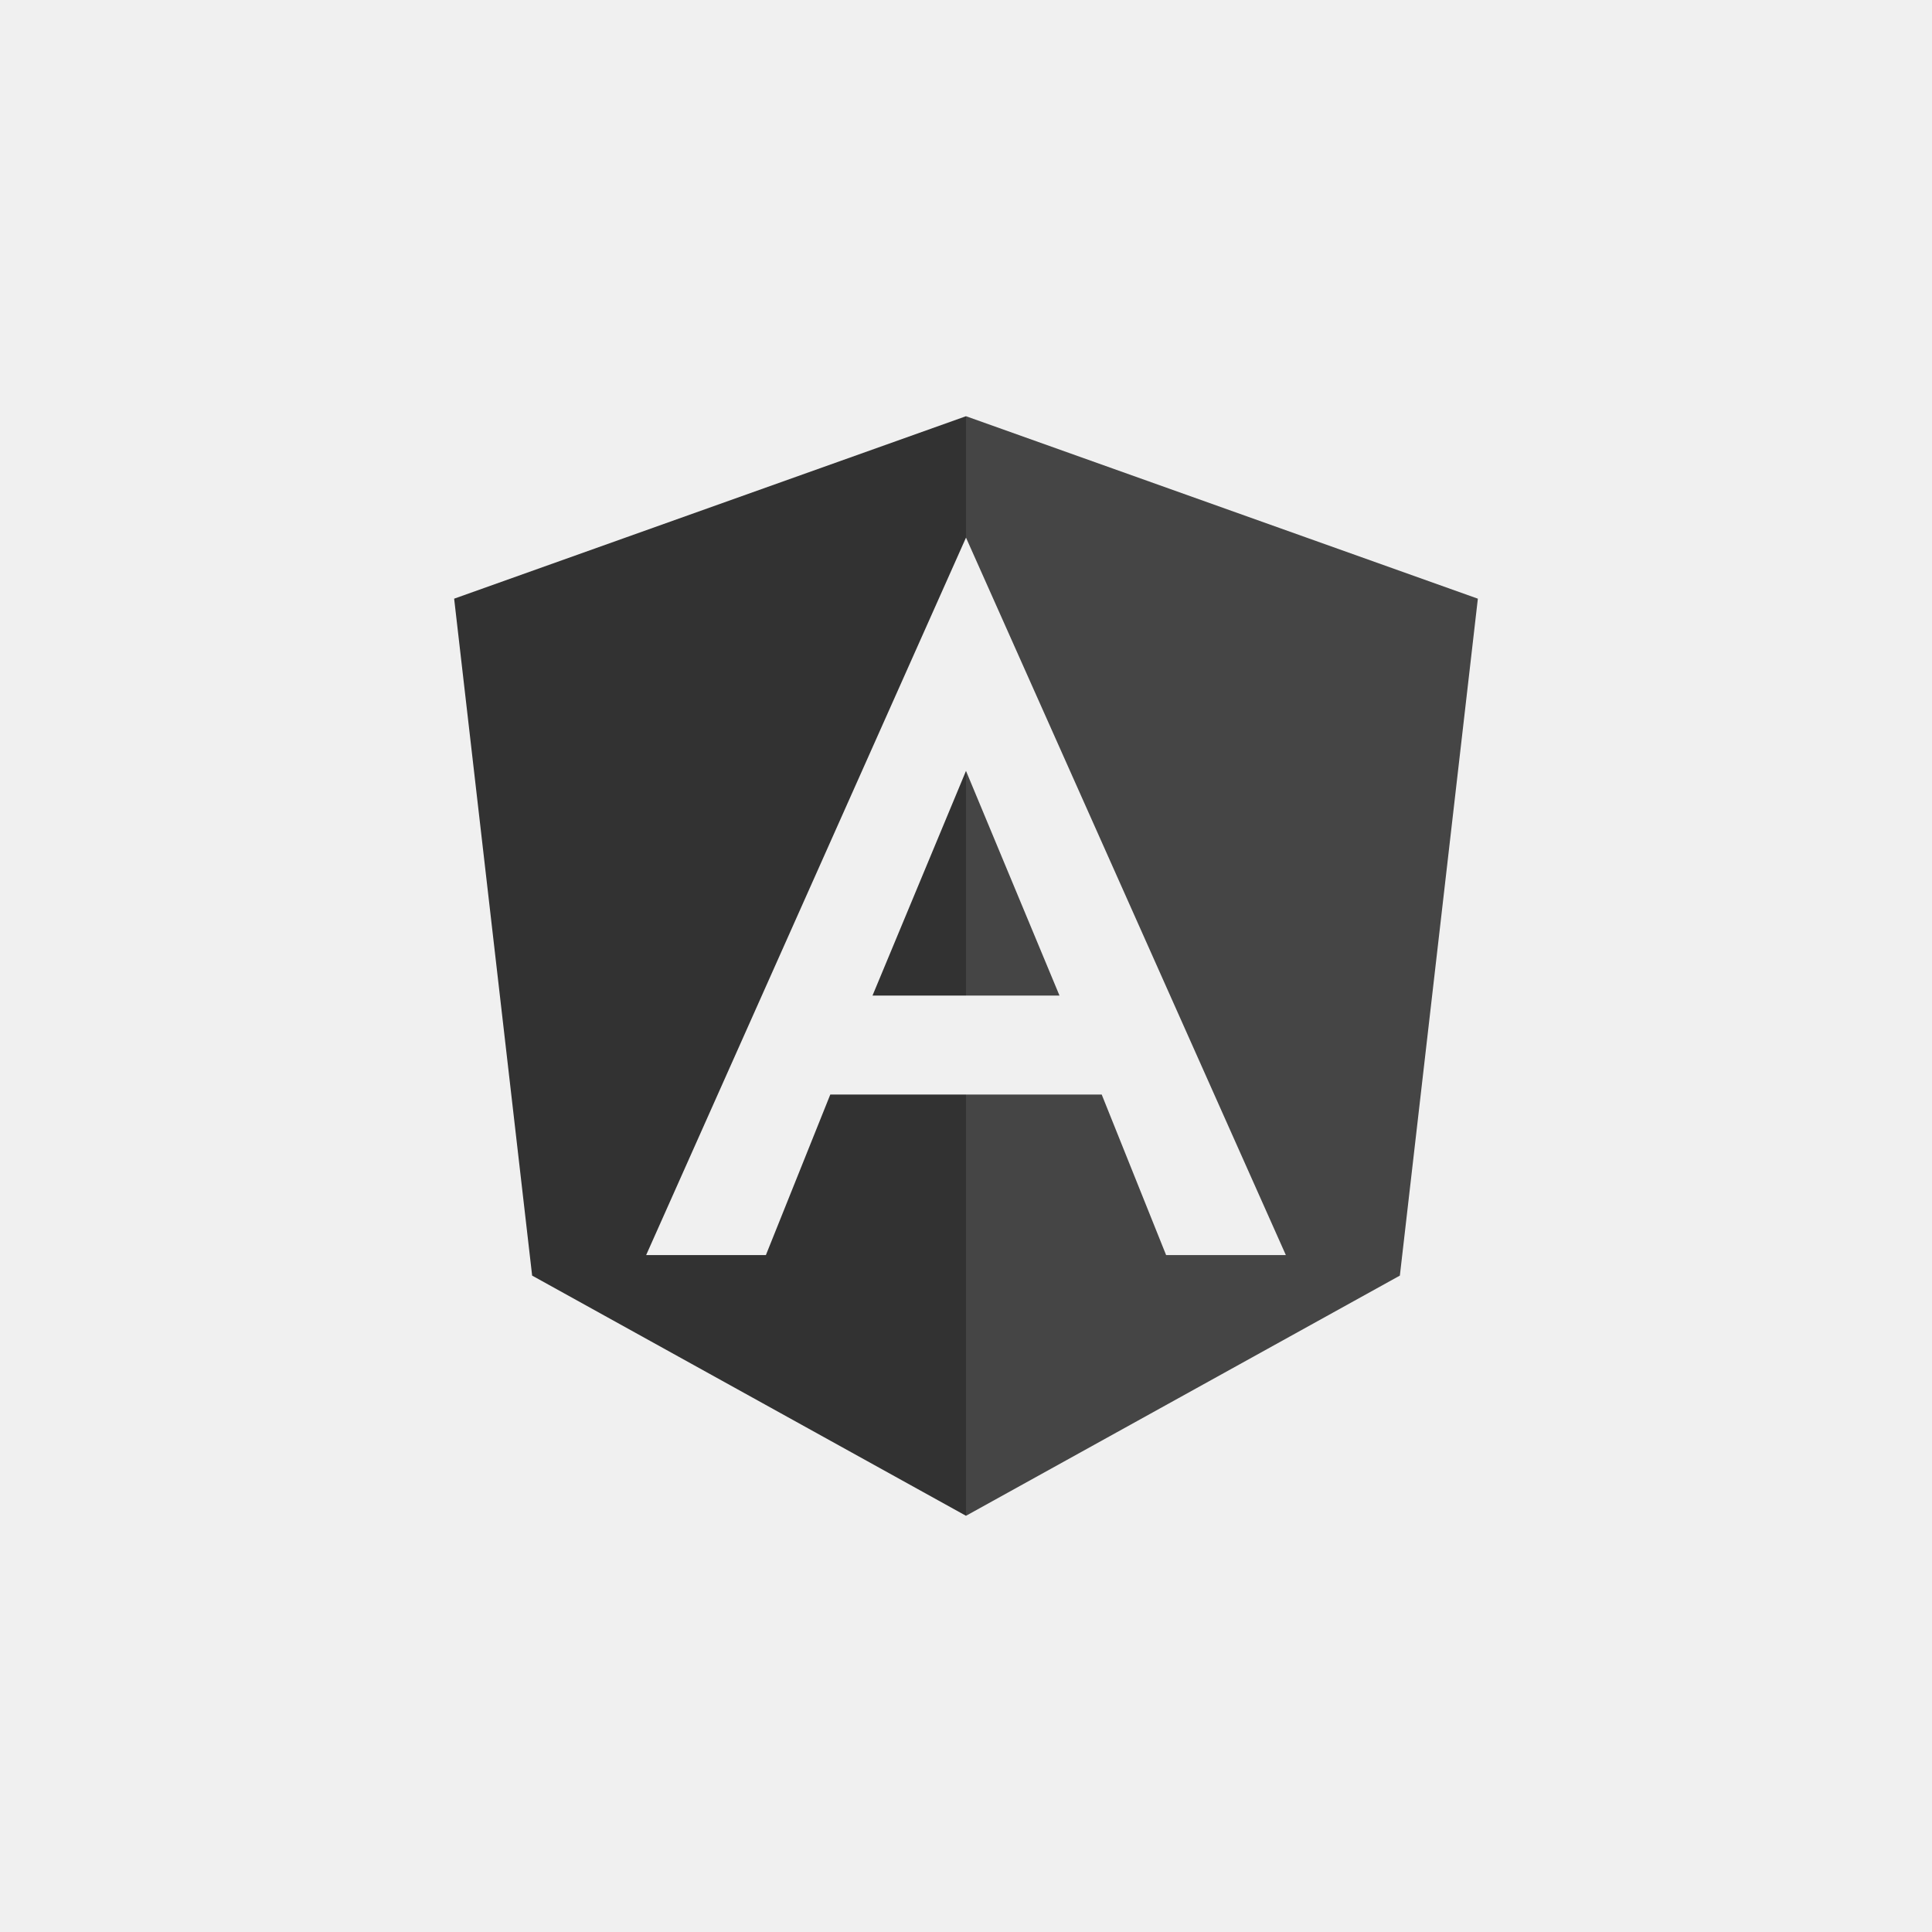
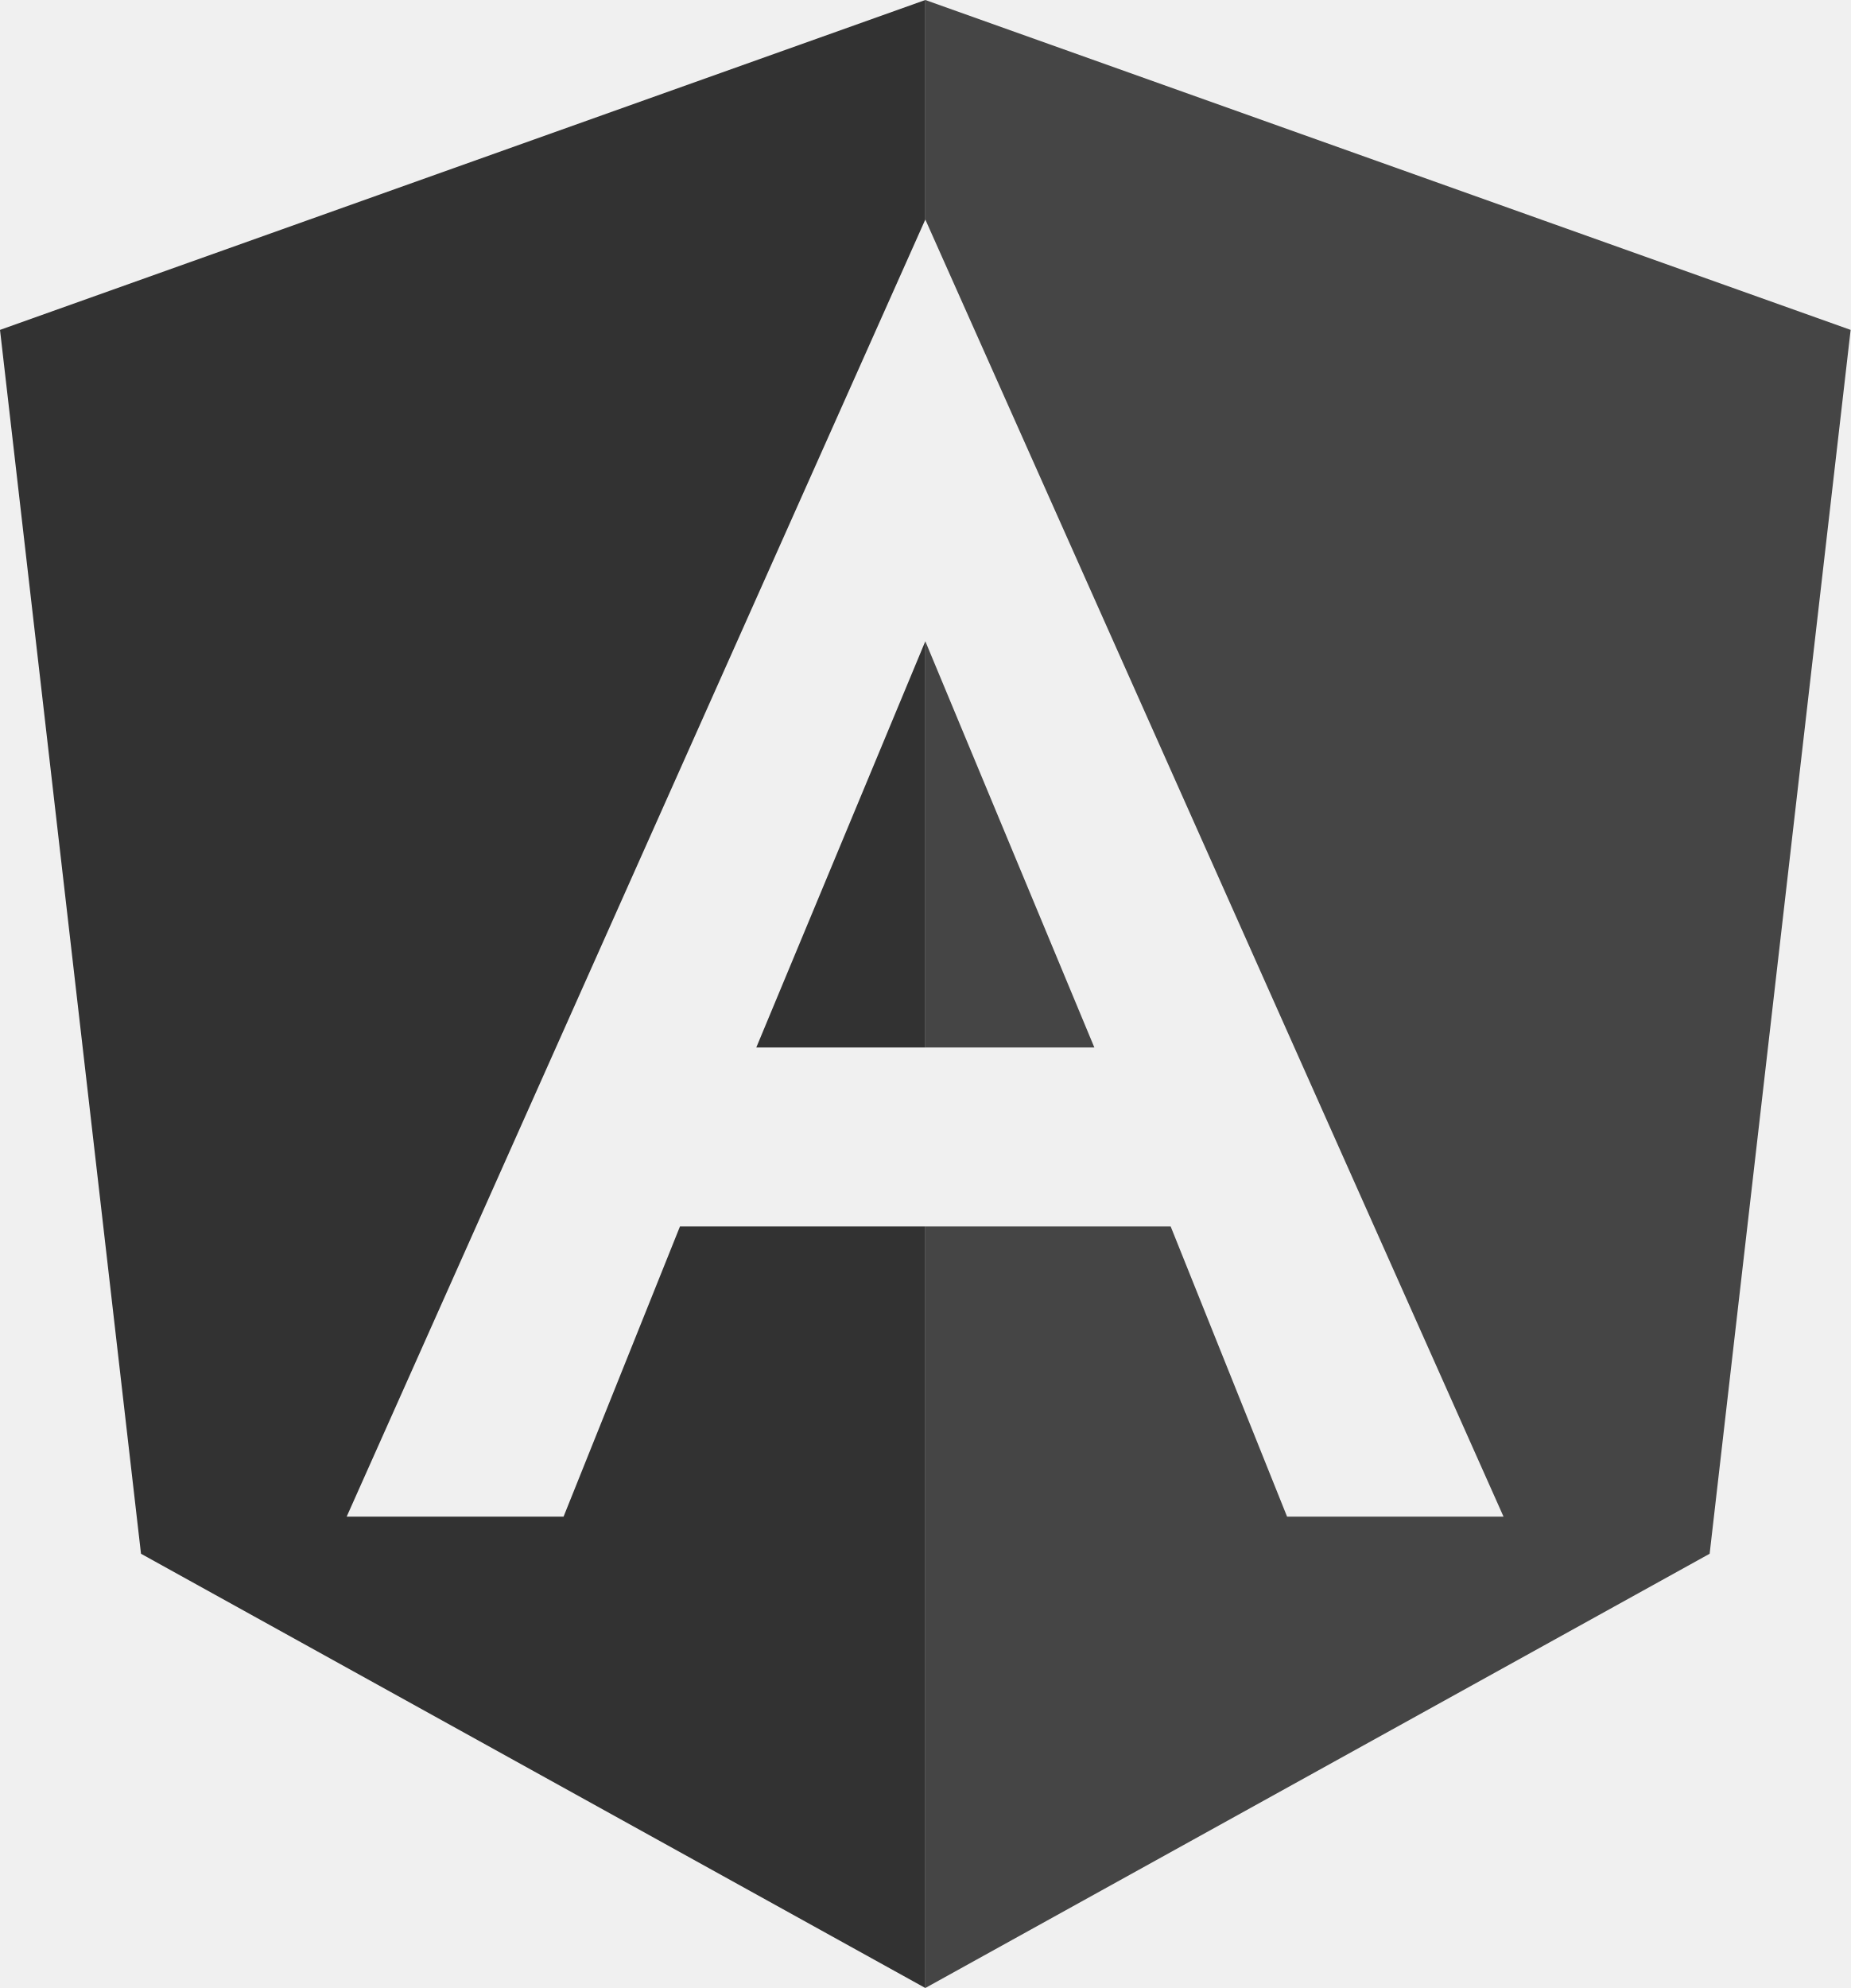
- <svg xmlns="http://www.w3.org/2000/svg" viewBox="0 0 81 81">
+ <svg xmlns="http://www.w3.org/2000/svg" id="main_section" viewBox="0 0 42.92 46.1">
  <defs>
-     <style>.cls-1,.cls-3,.cls-4,.cls-5,.cls-6{fill:none;}.cls-2{clip-path:url(#clip-path);}.cls-3{stroke:#50a8ff;}.cls-3,.cls-4,.cls-5,.cls-6{stroke-miterlimit:10;}.cls-4{stroke:#ffe54a;}.cls-5{stroke:#ff4d4d;}.cls-6{stroke:#fff;}.cls-7{fill:#323232;}.cls-8{opacity:0.9;}</style>
-     <clipPath id="clip-path">
-       <polyline class="cls-1" points="1744.27 142.5 2268.5 142.5 2268.5 2527.5 902.5 2527.5 902.5 142.5 1744.27 142.5" />
-     </clipPath>
+     <style>.cls-1{fill:none;opacity:.9;}.cls-2{fill:#323232;}</style>
  </defs>
-   <g id="cerchi">
-     <g class="cls-2">
-       <path class="cls-3" d="M1327.84,869.25A837.37,837.37,0,0,1,879,983.92C414.53,970.65,48.8,583.39,62.08,119S462.61-711.2,927-697.92s830.16,400.53,816.88,865A846.56,846.56,0,0,1,1727,313.18" />
-       <path class="cls-4" d="M1155.39,1163.77a1052.48,1052.48,0,0,1-266.81,30.38c-580.54-8-1044.7-485-1036.73-1065.57s485-1044.7,1065.57-1036.73,1044.7,485,1036.73,1065.57a1064.58,1064.58,0,0,1-6.77,106.31" />
-       <path class="cls-5" d="M1372.86,1199.85c-146.4,65.19-308.77,100.84-479.48,99.42C254.79,1294-258.58,772-253.27,133.38S274-1018.58,912.62-1013.27,2064.58-486,2059.27,152.62c-1.84,221.48-65.83,427.89-175.29,602.83" />
-       <path class="cls-3" d="M1106.41,1388.08a1269.51,1269.51,0,0,1-208.22,16.3C201.55,1401.73-361,834.84-358.38,138.19S211.16-1121,907.81-1118.38,2167-548.84,2164.38,147.81q0,10.75-.26,21.48" />
-       <path class="cls-6" d="M920.39,1509.39q-8.68.1-17.39.11C148.3,1509.5-463.5,897.7-463.5,143S148.3-1223.5,903-1223.5,2269.5-611.7,2269.5,143a1374.68,1374.68,0,0,1-21,240.2" />
-     </g>
-   </g>
-   <g id="main_section" data-name="main section">
-     <polygon class="cls-7" points="40.5 45.89 34.81 45.89 32.11 52.62 32.11 52.62 27.11 52.62 27.09 52.62 40.5 22.54 40.5 22.57 40.5 22.57 40.5 17.45 40.5 17.45 19.04 25.1 22.31 53.48 40.5 63.55 40.5 63.55 40.5 45.89" />
-     <polygon class="cls-7" points="36.58 41.74 40.5 41.74 40.5 41.74 40.5 32.32 36.58 41.74" />
-     <g class="cls-8">
-       <polygon class="cls-7" points="40.5 45.89 46.19 45.89 48.89 52.62 48.89 52.62 53.89 52.62 53.91 52.62 40.5 22.54 40.5 22.57 40.5 22.57 40.5 17.45 40.5 17.45 61.96 25.1 58.69 53.48 40.5 63.55 40.5 63.55 40.5 45.89" />
-       <polygon class="cls-7" points="44.42 41.74 40.5 41.74 40.5 41.74 40.5 32.32 44.42 41.74" />
-     </g>
+   <polygon class="cls-2" points="21.46 28.44 15.77 28.44 13.07 35.17 13.07 35.17 8.07 35.17 8.04 35.17 21.46 5.09 21.46 5.12 21.46 5.12 21.46 0 21.46 0 0 7.65 3.27 36.03 21.46 46.1 21.46 46.1 21.46 28.44" />
+   <polygon class="cls-2" points="17.54 24.29 21.46 24.29 21.46 24.29 21.46 14.87 17.54 24.29" />
+   <g class="cls-1">
+     <polygon class="cls-2" points="21.46 28.44 27.15 28.44 29.85 35.17 29.85 35.17 34.85 35.17 34.87 35.17 21.46 5.09 21.46 5.12 21.46 5.12 21.46 0 21.46 0 42.92 7.65 39.65 36.03 21.46 46.1 21.46 46.1 21.46 28.44" />
+     <polygon class="cls-2" points="25.38 24.29 21.46 24.29 21.46 24.29 21.46 14.87 25.38 24.29" />
  </g>
</svg>
